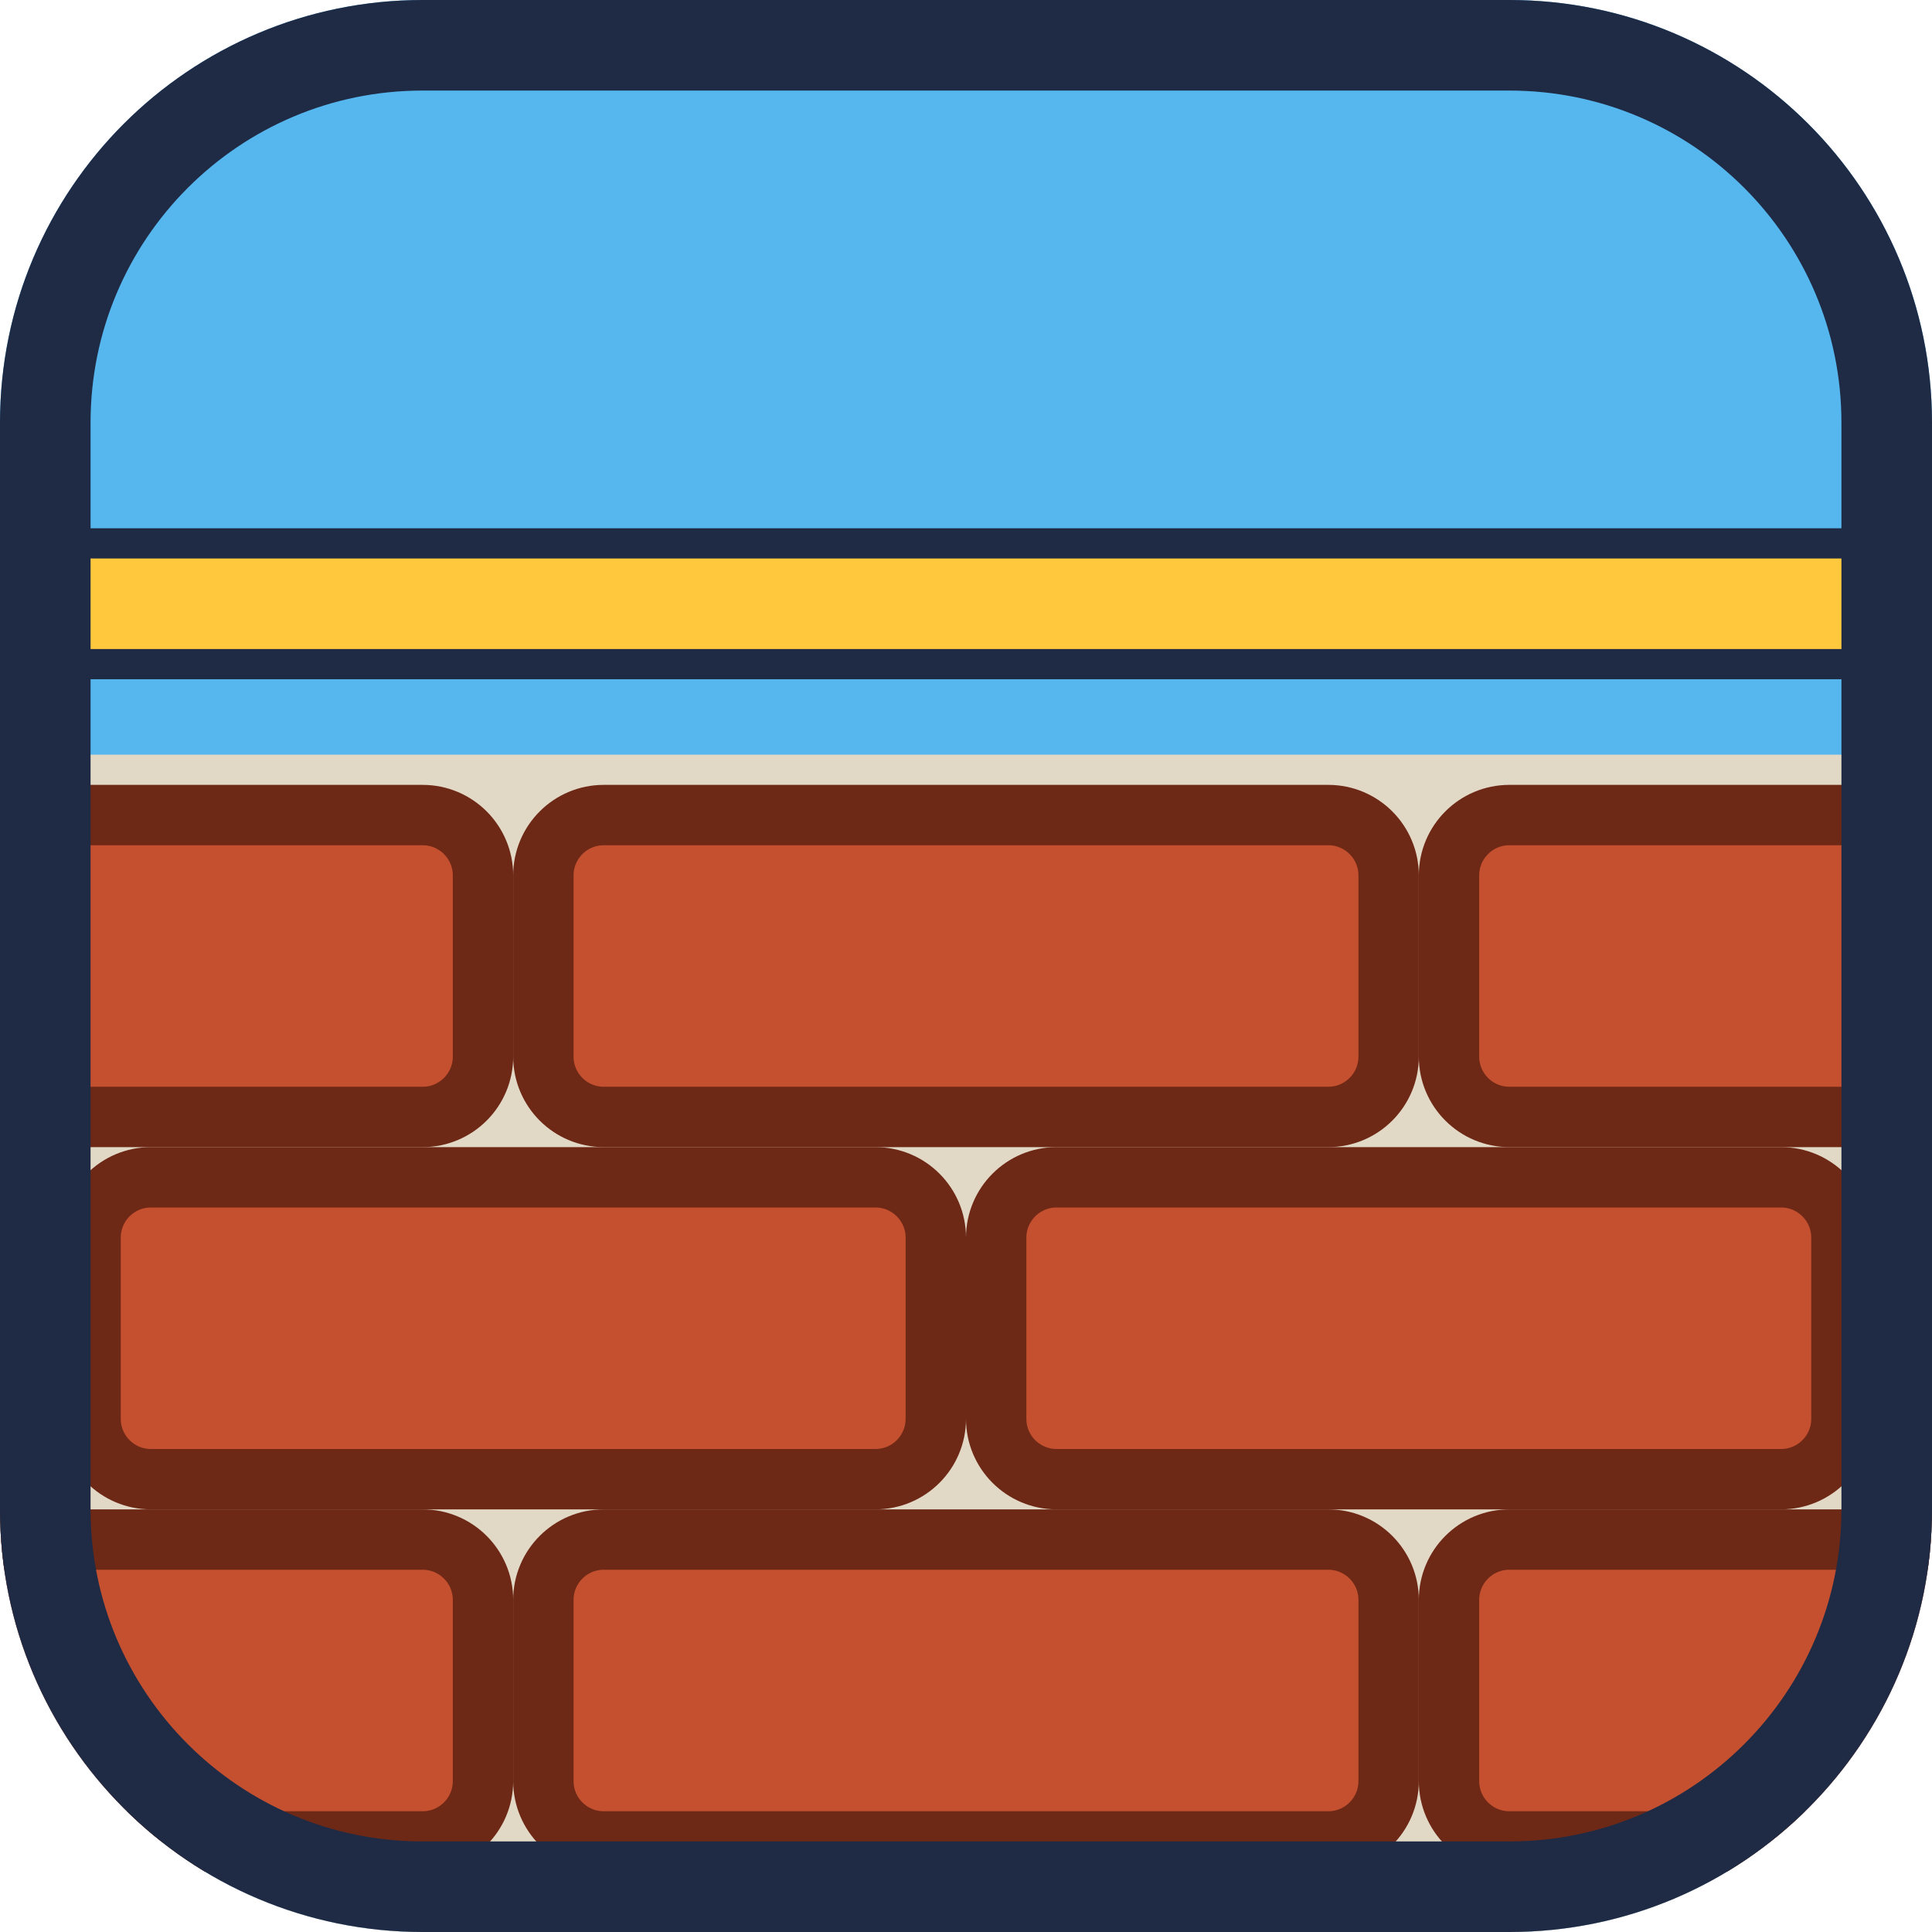
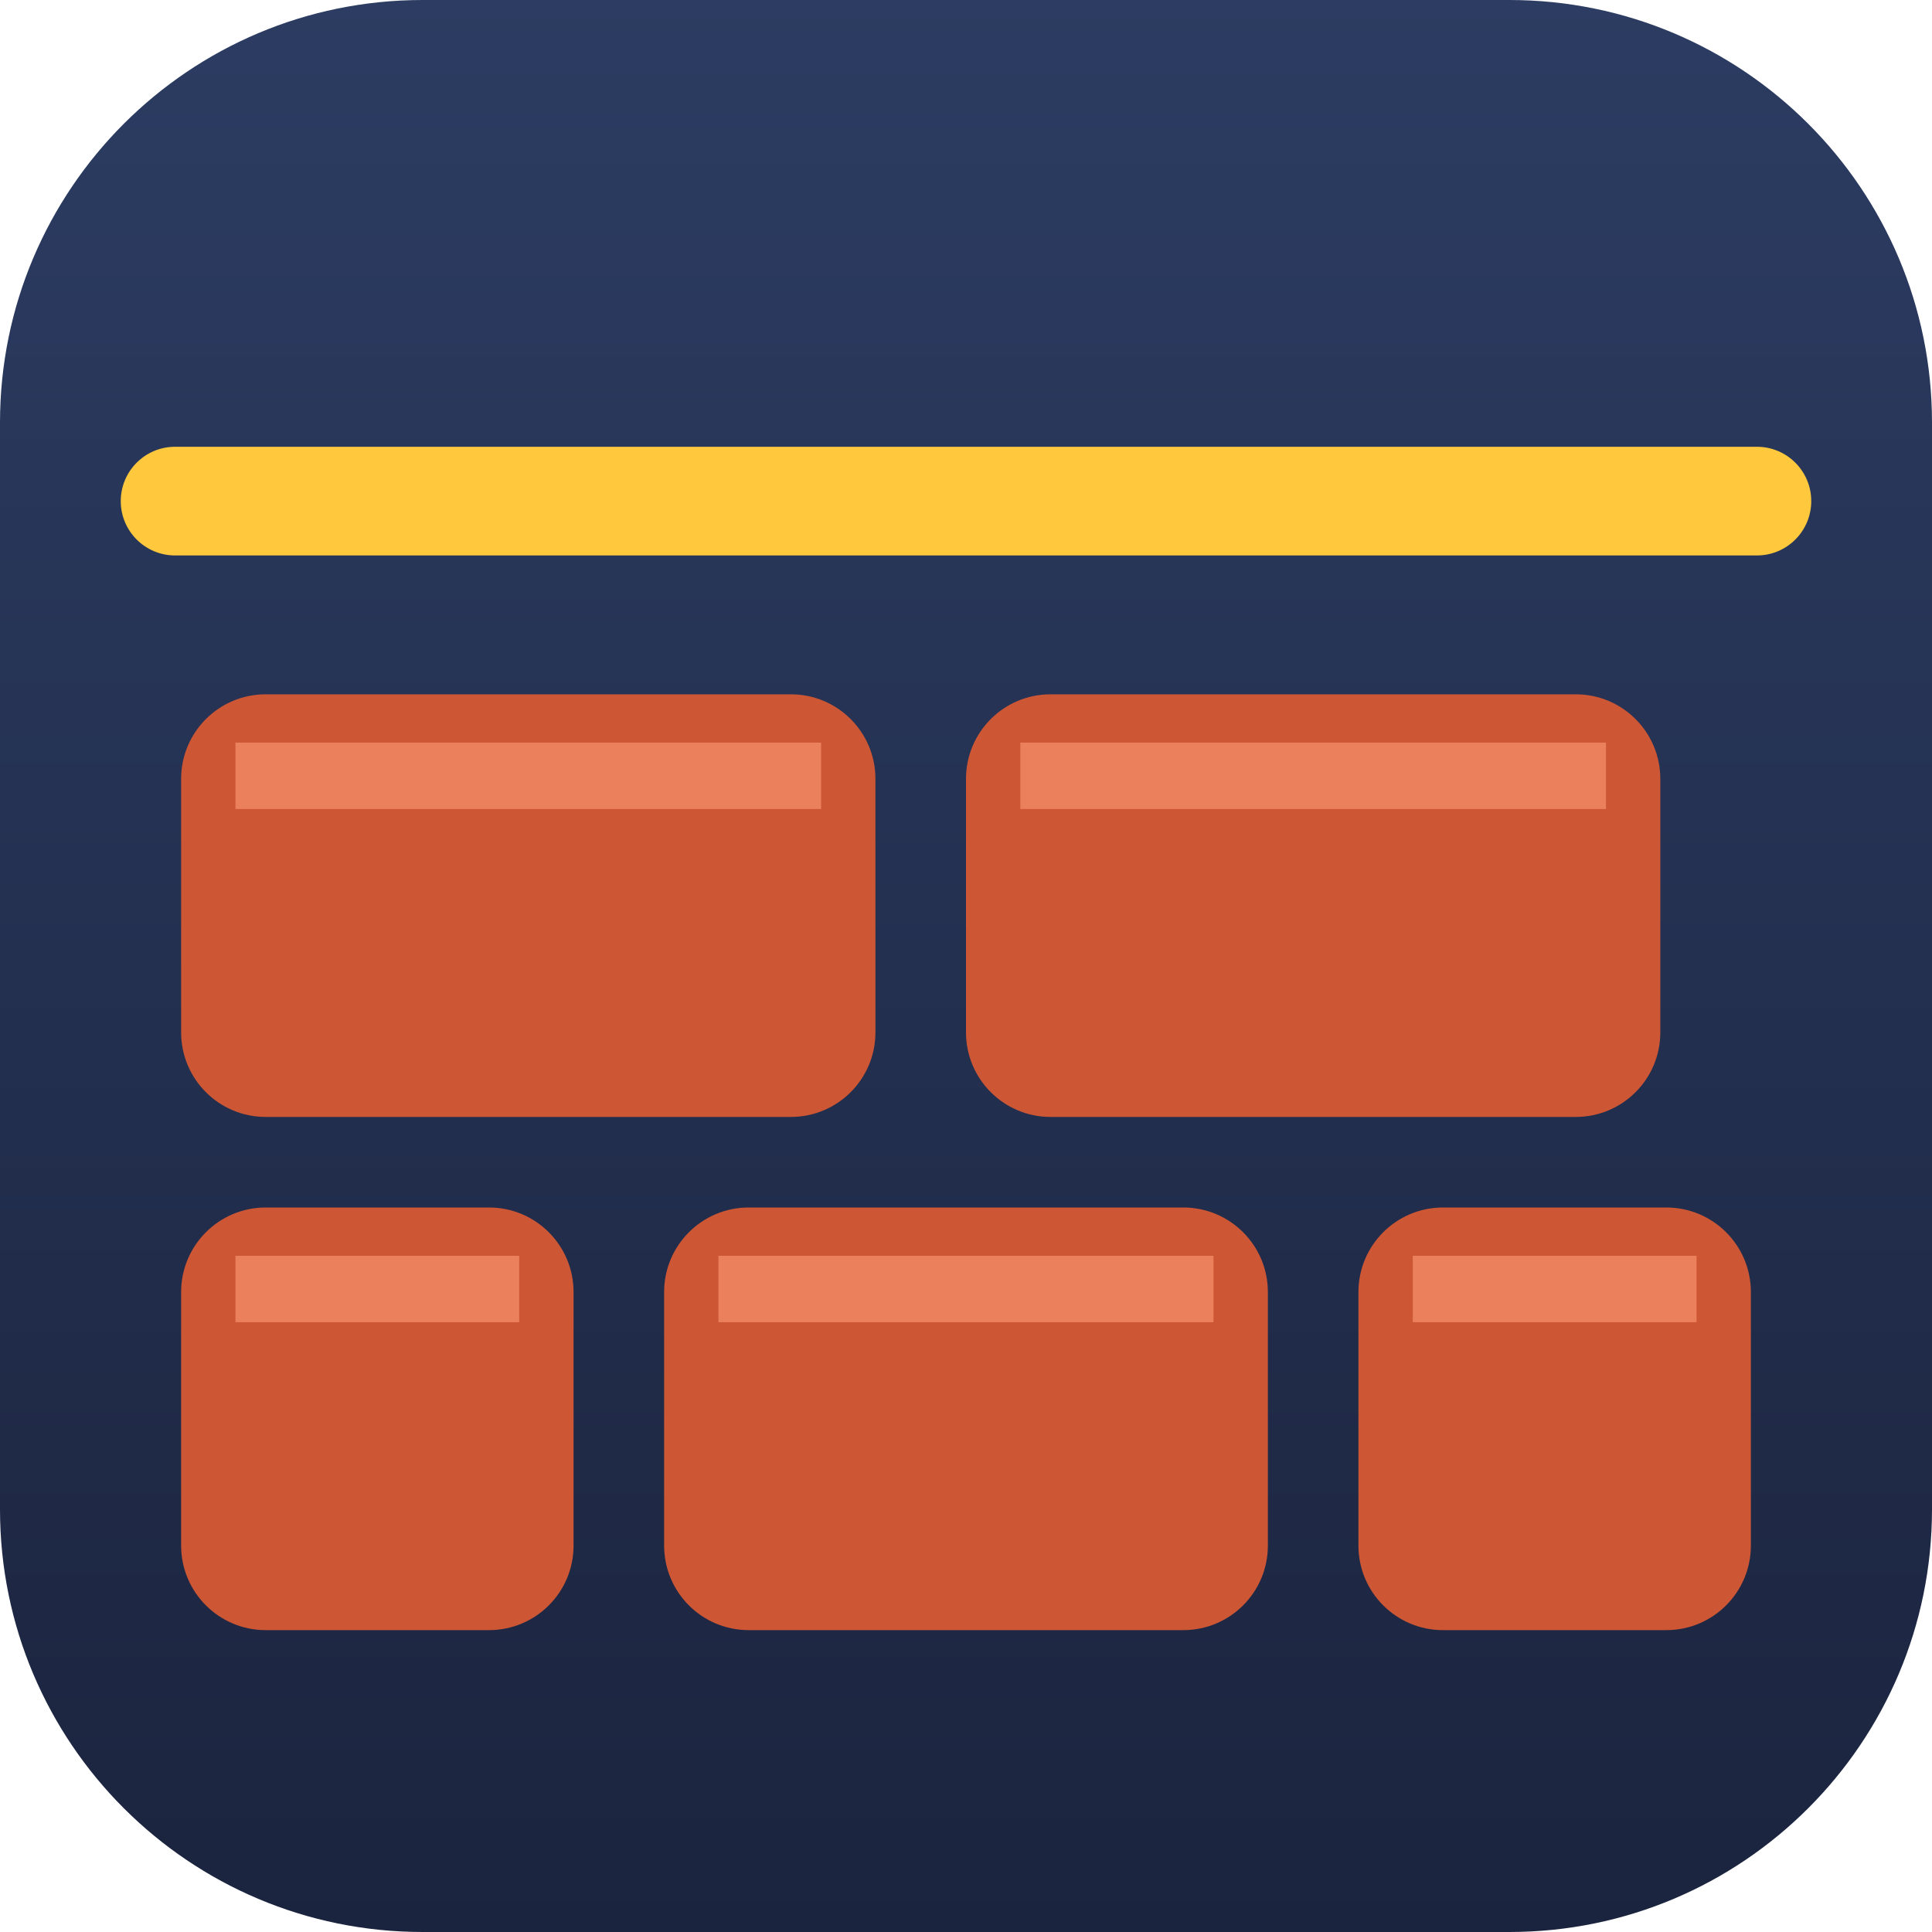
- <svg xmlns="http://www.w3.org/2000/svg" viewBox="0 0 64 64">
+ <svg xmlns="http://www.w3.org/2000/svg" viewBox="0 0 32 32">
  <defs>
-     <clipPath id="r">
-       <rect width="64" height="64" rx="14" />
-     </clipPath>
+     <linearGradient id="bg" x1="0" y1="0" x2="0" y2="1">
+       <stop offset="0" stop-color="#2C3C62" />
+       <stop offset="1" stop-color="#1B243E" />
+     </linearGradient>
  </defs>
-   <g clip-path="url(#r)">
-     <rect width="64" height="64" fill="#56B6EE" />
-     <rect y="25" width="64" height="39" fill="#E2D8C6" />
-     <g fill="#C4502F" stroke="#6E2816" stroke-width="2">
-       <rect x="-12" y="27" width="28" height="10" rx="2" />
-       <rect x="18" y="27" width="28" height="10" rx="2" />
-       <rect x="48" y="27" width="28" height="10" rx="2" />
-       <rect x="3" y="39" width="28" height="10" rx="2" />
-       <rect x="33" y="39" width="28" height="10" rx="2" />
-       <rect x="-12" y="51" width="28" height="10" rx="2" />
-       <rect x="18" y="51" width="28" height="10" rx="2" />
-       <rect x="48" y="51" width="28" height="10" rx="2" />
-     </g>
-     <path d="M0 20H64" stroke="#1F2A44" stroke-width="5" />
-     <path d="M0 20H64" stroke="#FFC83D" stroke-width="3" />
+   <rect width="32" height="32" rx="7" fill="url(#bg)" />
+   <rect x="2" y="7.4" width="28" height="1.8" rx="0.9" fill="#FFC83D" />
+   <g fill="#CD5634">
+     <rect x="3" y="11.5" width="11.5" height="7" rx="1.4" />
+     <rect x="16" y="11.5" width="11.5" height="7" rx="1.4" />
+     <rect x="3" y="20" width="6.5" height="7" rx="1.4" />
+     <rect x="11" y="20" width="10" height="7" rx="1.4" />
+     <rect x="22.5" y="20" width="6.5" height="7" rx="1.4" />
  </g>
-   <rect x="1.5" y="1.5" width="61" height="61" rx="12.5" fill="none" stroke="#1F2A44" stroke-width="3" />
+   <g fill="#EB805C">
+     <rect x="3.9" y="12.3" width="9.7" height="1.1" />
+     <rect x="16.9" y="12.3" width="9.7" height="1.1" />
+     <rect x="3.9" y="20.8" width="4.7" height="1.1" />
+     <rect x="11.9" y="20.8" width="8.2" height="1.1" />
+     <rect x="23.4" y="20.8" width="4.7" height="1.1" />
+   </g>
</svg>
